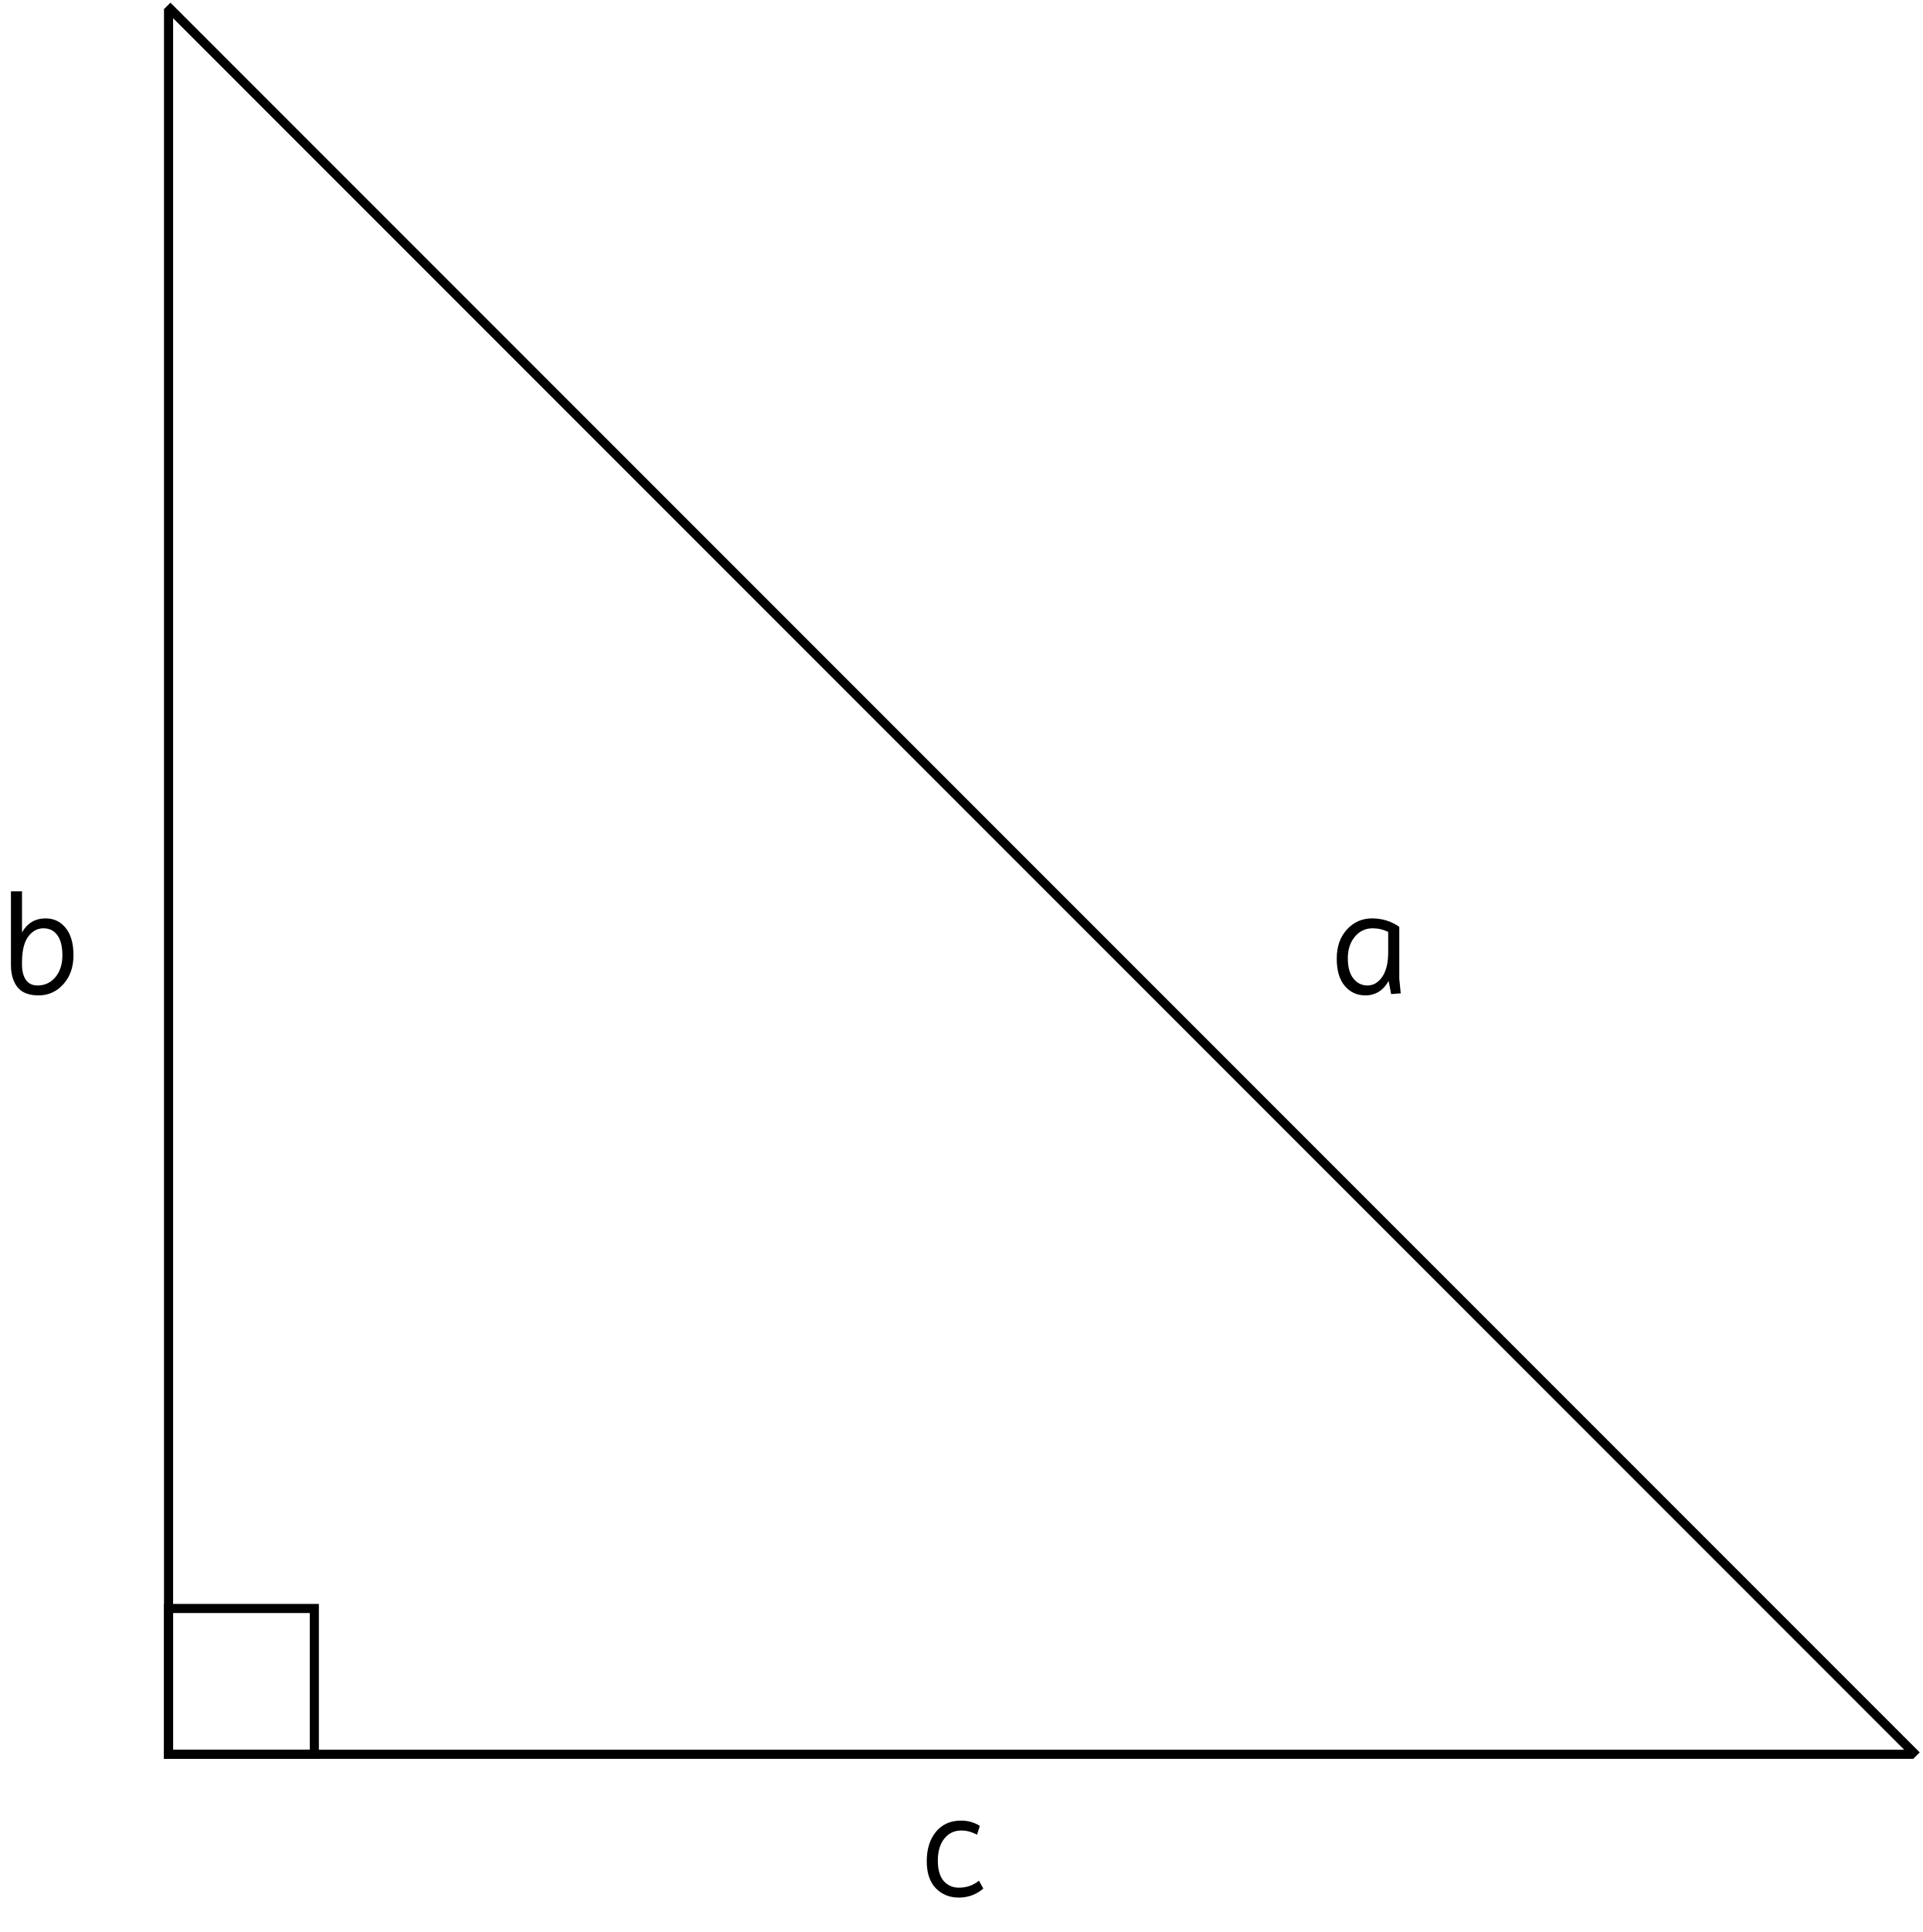
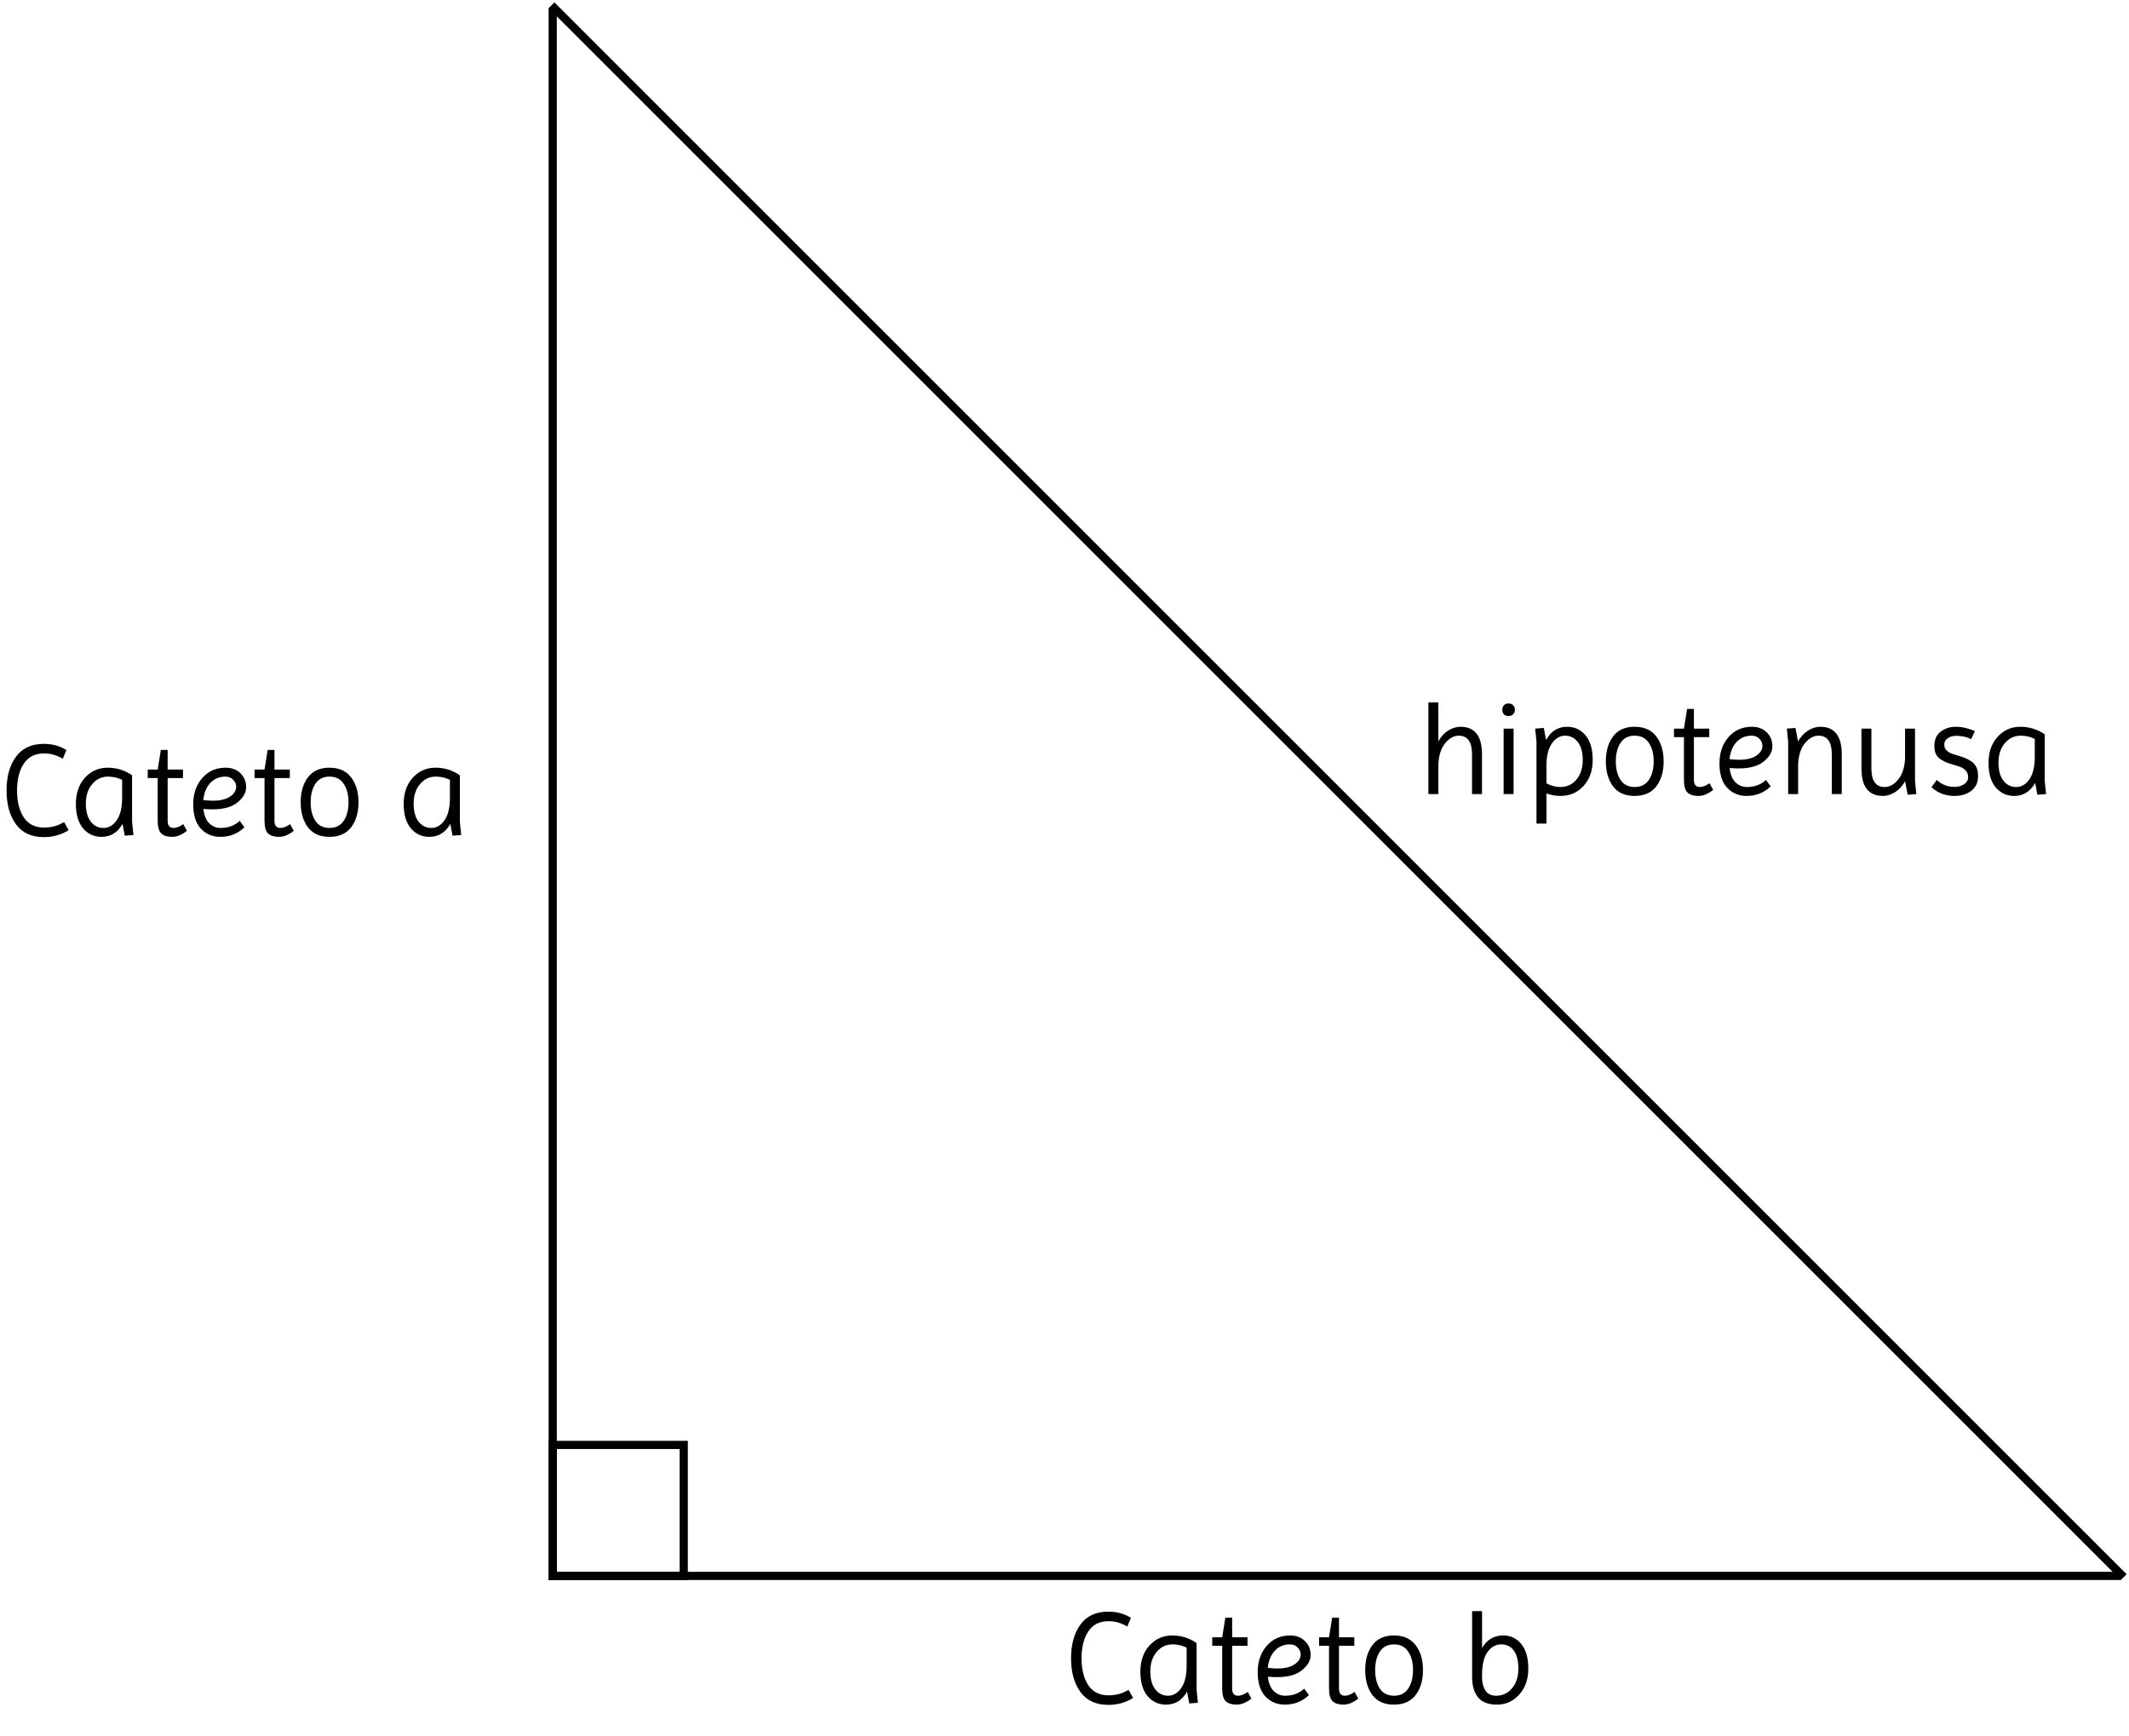
- <svg xmlns="http://www.w3.org/2000/svg" width="211" height="212" viewBox="0 0 211 212" fill="none">
-   <path d="M149.856 109.224C148.939 109.224 148.187 108.877 147.6 108.184C147.013 107.491 146.72 106.493 146.72 105.192C146.72 103.88 147.088 102.819 147.824 102.008C148.571 101.187 149.493 100.776 150.592 100.776C151.701 100.776 152.699 101.085 153.584 101.704V107.4L153.744 109L152.688 109.08L152.416 107.64C151.819 108.696 150.965 109.224 149.856 109.224ZM147.936 105.16C147.936 106.12 148.139 106.856 148.544 107.368C148.949 107.88 149.467 108.136 150.096 108.136C150.736 108.136 151.275 107.821 151.712 107.192C152.149 106.552 152.368 105.651 152.368 104.488V102.264C151.835 101.997 151.264 101.864 150.656 101.864C149.867 101.864 149.216 102.173 148.704 102.792C148.192 103.4 147.936 104.189 147.936 105.16Z" fill="black" />
-   <path d="M2.416 97.8V102.312C3.003 101.288 3.867 100.776 5.008 100.776C5.904 100.776 6.635 101.123 7.2 101.816C7.776 102.509 8.064 103.512 8.064 104.824C8.064 106.125 7.691 107.187 6.944 108.008C6.208 108.819 5.307 109.224 4.24 109.224C3.173 109.224 2.4 108.925 1.92 108.328C1.44 107.72 1.2 106.899 1.2 105.864V97.8H2.416ZM6.848 104.84C6.848 103.869 6.667 103.133 6.304 102.632C5.941 102.12 5.429 101.864 4.768 101.864C4.117 101.864 3.568 102.157 3.12 102.744C2.672 103.331 2.437 104.232 2.416 105.448V105.864C2.416 106.536 2.555 107.085 2.832 107.512C3.12 107.928 3.552 108.136 4.128 108.136C4.917 108.136 5.568 107.832 6.08 107.224C6.592 106.605 6.848 105.811 6.848 104.84Z" fill="black" />
-   <path d="M107.928 207.232C107.16 207.893 106.264 208.224 105.24 208.224C104.227 208.224 103.384 207.883 102.712 207.2C102.051 206.517 101.72 205.525 101.72 204.224C101.72 202.912 102.051 201.845 102.712 201.024C103.384 200.192 104.312 199.776 105.496 199.776C106.232 199.776 106.915 199.968 107.544 200.352L107.24 201.328C106.675 201.019 106.104 200.864 105.528 200.864C104.739 200.864 104.109 201.163 103.64 201.76C103.171 202.357 102.936 203.157 102.936 204.16C102.936 205.152 103.149 205.899 103.576 206.4C104.013 206.891 104.568 207.136 105.24 207.136C106.093 207.136 106.829 206.88 107.448 206.368L107.928 207.232Z" fill="black" />
-   <line x1="18" y1="192.5" x2="210" y2="192.5" stroke="black" />
-   <line x1="18.5" y1="1" x2="18.5" y2="193" stroke="black" />
-   <line x1="18.354" y1="0.646" x2="210.354" y2="192.646" stroke="black" />
-   <rect x="18.5" y="176.5" width="16" height="16" stroke="black" />
+ <svg xmlns="http://www.w3.org/2000/svg" width="260" height="212" viewBox="0 0 260 212" fill="none">
+   <path d="M180.984 97H179.768V92.136C179.768 90.621 179.229 89.864 178.152 89.864C177.533 89.864 176.968 90.184 176.456 90.824C175.955 91.464 175.688 92.344 175.656 93.464V97H174.44V85.8H175.656V90.552C175.976 89.976 176.376 89.539 176.856 89.24C177.347 88.931 177.848 88.776 178.36 88.776C180.109 88.776 180.984 89.896 180.984 92.136V97ZM183.66 87.256C183.532 87.107 183.468 86.92 183.468 86.696C183.468 86.472 183.532 86.291 183.66 86.152C183.788 86.003 183.974 85.928 184.22 85.928C184.465 85.928 184.657 86.003 184.796 86.152C184.934 86.301 185.004 86.483 185.004 86.696C185.004 86.909 184.934 87.091 184.796 87.24C184.657 87.389 184.465 87.464 184.22 87.464C183.974 87.464 183.788 87.395 183.66 87.256ZM183.628 97V89H184.844V97H183.628ZM191.369 88.776C192.287 88.776 193.039 89.123 193.625 89.816C194.212 90.509 194.505 91.512 194.505 92.824C194.505 94.125 194.132 95.187 193.385 96.008C192.649 96.819 191.711 97.224 190.569 97.224C190.004 97.224 189.433 97.123 188.857 96.92V100.6H187.641V90.6L187.481 89L188.537 88.92L188.809 90.392C189.407 89.315 190.26 88.776 191.369 88.776ZM193.289 92.856C193.289 91.885 193.087 91.144 192.681 90.632C192.276 90.12 191.759 89.864 191.129 89.864C190.511 89.864 189.983 90.168 189.545 90.776C189.108 91.384 188.879 92.253 188.857 93.384V95.688C189.412 95.987 189.983 96.136 190.569 96.136C191.359 96.136 192.009 95.832 192.521 95.224C193.033 94.605 193.289 93.816 193.289 92.856ZM196.993 96.056C196.406 95.267 196.113 94.248 196.113 93C196.113 91.752 196.406 90.739 196.993 89.96C197.579 89.171 198.454 88.776 199.617 88.776C200.79 88.776 201.675 89.171 202.273 89.96C202.87 90.739 203.169 91.752 203.169 93C203.169 94.248 202.87 95.267 202.273 96.056C201.675 96.835 200.79 97.224 199.617 97.224C198.454 97.224 197.579 96.835 196.993 96.056ZM197.905 90.744C197.521 91.32 197.329 92.072 197.329 93C197.329 93.928 197.521 94.685 197.905 95.272C198.289 95.848 198.865 96.136 199.633 96.136C200.401 96.136 200.977 95.848 201.361 95.272C201.755 94.685 201.953 93.928 201.953 93C201.953 92.072 201.755 91.32 201.361 90.744C200.977 90.157 200.401 89.864 199.633 89.864C198.865 89.864 198.289 90.157 197.905 90.744ZM204.433 90.04V89H205.649L206.033 86.6H206.865V89H208.737V90.04H206.865V95.256C206.865 95.843 207.105 96.136 207.585 96.136C207.947 96.136 208.342 95.981 208.769 95.672L209.217 96.488C208.598 96.979 207.995 97.224 207.409 97.224C206.822 97.224 206.379 97.085 206.081 96.808C205.793 96.52 205.649 96.003 205.649 95.256V90.04H204.433ZM213.298 97.224C212.338 97.224 211.543 96.888 210.914 96.216C210.295 95.544 209.986 94.557 209.986 93.256C209.986 91.955 210.354 90.883 211.09 90.04C211.826 89.197 212.78 88.776 213.954 88.776C214.7 88.776 215.303 89.005 215.762 89.464C216.22 89.912 216.45 90.477 216.45 91.16C216.45 91.832 216.098 92.451 215.394 93.016C214.7 93.581 213.687 93.864 212.354 93.864C212.002 93.864 211.628 93.848 211.234 93.816C211.308 94.573 211.538 95.149 211.922 95.544C212.316 95.939 212.791 96.136 213.346 96.136C214.274 96.136 215.047 95.848 215.666 95.272L216.242 96.056C215.431 96.835 214.45 97.224 213.298 97.224ZM213.906 89.864C213.17 89.864 212.556 90.125 212.066 90.648C211.586 91.171 211.303 91.864 211.218 92.728C211.57 92.781 211.959 92.808 212.386 92.808C213.303 92.808 214.007 92.637 214.498 92.296C214.988 91.955 215.234 91.56 215.234 91.112C215.234 90.781 215.111 90.493 214.866 90.248C214.631 89.992 214.311 89.864 213.906 89.864ZM222.296 88.776C224.045 88.776 224.92 89.896 224.92 92.136V97H223.704V92.136C223.704 90.621 223.165 89.864 222.088 89.864C221.469 89.864 220.904 90.184 220.392 90.824C219.89 91.464 219.624 92.344 219.592 93.464V97H218.376V90.6L218.216 89L219.272 88.92L219.576 90.568C219.906 89.992 220.317 89.549 220.808 89.24C221.298 88.931 221.794 88.776 222.296 88.776ZM227.325 89H228.541V93.864C228.541 95.379 229.08 96.136 230.157 96.136C230.776 96.136 231.336 95.821 231.837 95.192C232.349 94.552 232.621 93.672 232.653 92.552V89H233.869V95.4L234.029 97L232.973 97.08L232.653 95.432C232.333 96.008 231.928 96.451 231.437 96.76C230.946 97.069 230.45 97.224 229.949 97.224C228.2 97.224 227.325 96.104 227.325 93.864V89ZM238.69 96.12C239.16 96.12 239.554 96.008 239.874 95.784C240.194 95.56 240.354 95.283 240.354 94.952C240.354 94.611 240.264 94.344 240.082 94.152C239.901 93.949 239.704 93.805 239.49 93.72C239.288 93.635 238.994 93.539 238.61 93.432C238.226 93.315 237.933 93.219 237.73 93.144C237.528 93.059 237.288 92.931 237.01 92.76C236.488 92.44 236.226 91.896 236.226 91.128C236.226 90.349 236.488 89.763 237.01 89.368C237.533 88.973 238.146 88.776 238.85 88.776C239.288 88.776 239.725 88.835 240.162 88.952C240.61 89.069 240.946 89.192 241.17 89.32L240.722 90.296C240.21 90.019 239.586 89.88 238.85 89.88C238.477 89.88 238.146 89.981 237.858 90.184C237.581 90.376 237.442 90.627 237.442 90.936C237.442 91.235 237.528 91.469 237.698 91.64C237.869 91.811 238.045 91.933 238.226 92.008C238.408 92.083 238.685 92.173 239.058 92.28C239.432 92.387 239.73 92.488 239.954 92.584C240.189 92.669 240.45 92.808 240.738 93C241.293 93.373 241.57 93.965 241.57 94.776C241.57 95.576 241.293 96.184 240.738 96.6C240.194 97.016 239.512 97.224 238.69 97.224C237.581 97.224 236.642 96.867 235.874 96.152L236.53 95.272C237.117 95.837 237.837 96.12 238.69 96.12ZM245.981 97.224C245.064 97.224 244.312 96.877 243.725 96.184C243.138 95.491 242.845 94.493 242.845 93.192C242.845 91.88 243.213 90.819 243.949 90.008C244.696 89.187 245.618 88.776 246.717 88.776C247.826 88.776 248.824 89.085 249.709 89.704V95.4L249.869 97L248.813 97.08L248.541 95.64C247.944 96.696 247.09 97.224 245.981 97.224ZM244.061 93.16C244.061 94.12 244.264 94.856 244.669 95.368C245.074 95.88 245.592 96.136 246.221 96.136C246.861 96.136 247.4 95.821 247.837 95.192C248.274 94.552 248.493 93.651 248.493 92.488V90.264C247.96 89.997 247.389 89.864 246.781 89.864C245.992 89.864 245.341 90.173 244.829 90.792C244.317 91.4 244.061 92.189 244.061 93.16Z" fill="black" />
+   <path d="M135.376 208.256C133.851 208.256 132.704 207.728 131.936 206.672C131.179 205.616 130.8 204.245 130.8 202.56C130.8 200.875 131.179 199.504 131.936 198.448C132.704 197.392 133.851 196.864 135.376 196.864C136.379 196.864 137.291 197.115 138.112 197.616L137.664 198.688C136.96 198.251 136.197 198.032 135.376 198.032C134.277 198.032 133.451 198.453 132.896 199.296C132.352 200.128 132.08 201.216 132.08 202.56C132.08 203.904 132.352 204.997 132.896 205.84C133.451 206.672 134.277 207.088 135.376 207.088C136.283 207.088 137.099 206.864 137.824 206.416L138.384 207.408C137.467 207.973 136.464 208.256 135.376 208.256ZM142.403 208.224C141.486 208.224 140.734 207.877 140.147 207.184C139.56 206.491 139.267 205.493 139.267 204.192C139.267 202.88 139.635 201.819 140.371 201.008C141.118 200.187 142.04 199.776 143.139 199.776C144.248 199.776 145.246 200.085 146.131 200.704V206.4L146.291 208L145.235 208.08L144.963 206.64C144.366 207.696 143.512 208.224 142.403 208.224ZM140.483 204.16C140.483 205.12 140.686 205.856 141.091 206.368C141.496 206.88 142.014 207.136 142.643 207.136C143.283 207.136 143.822 206.821 144.259 206.192C144.696 205.552 144.915 204.651 144.915 203.488V201.264C144.382 200.997 143.811 200.864 143.203 200.864C142.414 200.864 141.763 201.173 141.251 201.792C140.739 202.4 140.483 203.189 140.483 204.16ZM148.042 201.04V200H149.258L149.642 197.6H150.474V200H152.346V201.04H150.474V206.256C150.474 206.843 150.714 207.136 151.194 207.136C151.557 207.136 151.951 206.981 152.378 206.672L152.826 207.488C152.207 207.979 151.605 208.224 151.018 208.224C150.431 208.224 149.989 208.085 149.69 207.808C149.402 207.52 149.258 207.003 149.258 206.256V201.04H148.042ZM156.907 208.224C155.947 208.224 155.152 207.888 154.523 207.216C153.904 206.544 153.595 205.557 153.595 204.256C153.595 202.955 153.963 201.883 154.699 201.04C155.435 200.197 156.39 199.776 157.563 199.776C158.31 199.776 158.912 200.005 159.371 200.464C159.83 200.912 160.059 201.477 160.059 202.16C160.059 202.832 159.707 203.451 159.003 204.016C158.31 204.581 157.296 204.864 155.963 204.864C155.611 204.864 155.238 204.848 154.843 204.816C154.918 205.573 155.147 206.149 155.531 206.544C155.926 206.939 156.4 207.136 156.955 207.136C157.883 207.136 158.656 206.848 159.275 206.272L159.851 207.056C159.04 207.835 158.059 208.224 156.907 208.224ZM157.515 200.864C156.779 200.864 156.166 201.125 155.675 201.648C155.195 202.171 154.912 202.864 154.827 203.728C155.179 203.781 155.568 203.808 155.995 203.808C156.912 203.808 157.616 203.637 158.107 203.296C158.598 202.955 158.843 202.56 158.843 202.112C158.843 201.781 158.72 201.493 158.475 201.248C158.24 200.992 157.92 200.864 157.515 200.864ZM161.089 201.04V200H162.305L162.689 197.6H163.521V200H165.393V201.04H163.521V206.256C163.521 206.843 163.761 207.136 164.241 207.136C164.604 207.136 164.998 206.981 165.425 206.672L165.873 207.488C165.254 207.979 164.652 208.224 164.065 208.224C163.478 208.224 163.036 208.085 162.737 207.808C162.449 207.52 162.305 207.003 162.305 206.256V201.04H161.089ZM167.602 207.056C167.015 206.267 166.722 205.248 166.722 204C166.722 202.752 167.015 201.739 167.602 200.96C168.189 200.171 169.063 199.776 170.226 199.776C171.399 199.776 172.285 200.171 172.882 200.96C173.479 201.739 173.778 202.752 173.778 204C173.778 205.248 173.479 206.267 172.882 207.056C172.285 207.835 171.399 208.224 170.226 208.224C169.063 208.224 168.189 207.835 167.602 207.056ZM168.514 201.744C168.13 202.32 167.938 203.072 167.938 204C167.938 204.928 168.13 205.685 168.514 206.272C168.898 206.848 169.474 207.136 170.242 207.136C171.01 207.136 171.586 206.848 171.97 206.272C172.365 205.685 172.562 204.928 172.562 204C172.562 203.072 172.365 202.32 171.97 201.744C171.586 201.157 171.01 200.864 170.242 200.864C169.474 200.864 168.898 201.157 168.514 201.744ZM180.994 196.8V201.312C181.581 200.288 182.445 199.776 183.586 199.776C184.482 199.776 185.213 200.123 185.778 200.816C186.354 201.509 186.642 202.512 186.642 203.824C186.642 205.125 186.269 206.187 185.522 207.008C184.786 207.819 183.885 208.224 182.818 208.224C181.751 208.224 180.978 207.925 180.498 207.328C180.018 206.72 179.778 205.899 179.778 204.864V196.8H180.994ZM185.426 203.84C185.426 202.869 185.245 202.133 184.882 201.632C184.519 201.12 184.007 200.864 183.346 200.864C182.695 200.864 182.146 201.157 181.698 201.744C181.25 202.331 181.015 203.232 180.994 204.448V204.864C180.994 205.536 181.133 206.085 181.41 206.512C181.698 206.928 182.13 207.136 182.706 207.136C183.495 207.136 184.146 206.832 184.658 206.224C185.17 205.605 185.426 204.811 185.426 203.84Z" fill="black" />
+   <line x1="67" y1="192.5" x2="259" y2="192.5" stroke="black" />
+   <line x1="67.5" y1="1" x2="67.5" y2="193" stroke="black" />
+   <line x1="67.354" y1="0.646" x2="259.354" y2="192.646" stroke="black" />
+   <rect x="67.5" y="176.5" width="16" height="16" stroke="black" />
+   <path d="M5.376 102.256C3.851 102.256 2.704 101.728 1.936 100.672C1.179 99.616 0.8 98.245 0.8 96.56C0.8 94.875 1.179 93.504 1.936 92.448C2.704 91.392 3.851 90.864 5.376 90.864C6.379 90.864 7.291 91.115 8.112 91.616L7.664 92.688C6.96 92.251 6.197 92.032 5.376 92.032C4.277 92.032 3.451 92.453 2.896 93.296C2.352 94.128 2.08 95.216 2.08 96.56C2.08 97.904 2.352 98.997 2.896 99.84C3.451 100.672 4.277 101.088 5.376 101.088C6.283 101.088 7.099 100.864 7.824 100.416L8.384 101.408C7.467 101.973 6.464 102.256 5.376 102.256ZM12.403 102.224C11.486 102.224 10.733 101.877 10.147 101.184C9.56 100.491 9.267 99.493 9.267 98.192C9.267 96.88 9.635 95.819 10.371 95.008C11.117 94.187 12.04 93.776 13.139 93.776C14.248 93.776 15.245 94.085 16.131 94.704V100.4L16.291 102L15.235 102.08L14.963 100.64C14.366 101.696 13.512 102.224 12.403 102.224ZM10.483 98.16C10.483 99.12 10.685 99.856 11.091 100.368C11.496 100.88 12.014 101.136 12.643 101.136C13.283 101.136 13.822 100.821 14.259 100.192C14.696 99.552 14.915 98.651 14.915 97.488V95.264C14.382 94.997 13.811 94.864 13.203 94.864C12.414 94.864 11.763 95.173 11.251 95.792C10.739 96.4 10.483 97.189 10.483 98.16ZM18.042 95.04V94H19.258L19.642 91.6H20.474V94H22.346V95.04H20.474V100.256C20.474 100.843 20.714 101.136 21.194 101.136C21.557 101.136 21.951 100.981 22.378 100.672L22.826 101.488C22.207 101.979 21.605 102.224 21.018 102.224C20.431 102.224 19.989 102.085 19.69 101.808C19.402 101.52 19.258 101.003 19.258 100.256V95.04H18.042ZM26.907 102.224C25.947 102.224 25.152 101.888 24.523 101.216C23.904 100.544 23.595 99.557 23.595 98.256C23.595 96.955 23.963 95.883 24.699 95.04C25.435 94.197 26.39 93.776 27.563 93.776C28.31 93.776 28.912 94.005 29.371 94.464C29.83 94.912 30.059 95.477 30.059 96.16C30.059 96.832 29.707 97.451 29.003 98.016C28.31 98.581 27.296 98.864 25.963 98.864C25.611 98.864 25.238 98.848 24.843 98.816C24.918 99.573 25.147 100.149 25.531 100.544C25.926 100.939 26.4 101.136 26.955 101.136C27.883 101.136 28.656 100.848 29.275 100.272L29.851 101.056C29.04 101.835 28.059 102.224 26.907 102.224ZM27.515 94.864C26.779 94.864 26.166 95.125 25.675 95.648C25.195 96.171 24.912 96.864 24.827 97.728C25.179 97.781 25.568 97.808 25.995 97.808C26.912 97.808 27.616 97.637 28.107 97.296C28.598 96.955 28.843 96.56 28.843 96.112C28.843 95.781 28.72 95.493 28.475 95.248C28.24 94.992 27.92 94.864 27.515 94.864ZM31.089 95.04V94H32.305L32.689 91.6H33.521V94H35.393V95.04H33.521V100.256C33.521 100.843 33.761 101.136 34.241 101.136C34.604 101.136 34.998 100.981 35.425 100.672L35.873 101.488C35.254 101.979 34.652 102.224 34.065 102.224C33.478 102.224 33.036 102.085 32.737 101.808C32.449 101.52 32.305 101.003 32.305 100.256V95.04H31.089ZM37.602 101.056C37.015 100.267 36.722 99.248 36.722 98C36.722 96.752 37.015 95.739 37.602 94.96C38.188 94.171 39.063 93.776 40.226 93.776C41.399 93.776 42.285 94.171 42.882 94.96C43.479 95.739 43.778 96.752 43.778 98C43.778 99.248 43.479 100.267 42.882 101.056C42.285 101.835 41.399 102.224 40.226 102.224C39.063 102.224 38.188 101.835 37.602 101.056ZM38.514 95.744C38.13 96.32 37.938 97.072 37.938 98C37.938 98.928 38.13 99.685 38.514 100.272C38.898 100.848 39.474 101.136 40.242 101.136C41.01 101.136 41.586 100.848 41.97 100.272C42.364 99.685 42.562 98.928 42.562 98C42.562 97.072 42.364 96.32 41.97 95.744C41.586 95.157 41.01 94.864 40.242 94.864C39.474 94.864 38.898 95.157 38.514 95.744ZM52.434 102.224C51.517 102.224 50.765 101.877 50.178 101.184C49.592 100.491 49.298 99.493 49.298 98.192C49.298 96.88 49.666 95.819 50.402 95.008C51.149 94.187 52.072 93.776 53.17 93.776C54.279 93.776 55.277 94.085 56.162 94.704V100.4L56.322 102L55.266 102.08L54.994 100.64C54.397 101.696 53.544 102.224 52.434 102.224ZM50.514 98.16C50.514 99.12 50.717 99.856 51.122 100.368C51.528 100.88 52.045 101.136 52.674 101.136C53.314 101.136 53.853 100.821 54.29 100.192C54.727 99.552 54.946 98.651 54.946 97.488V95.264C54.413 94.997 53.842 94.864 53.234 94.864C52.445 94.864 51.794 95.173 51.282 95.792C50.77 96.4 50.514 97.189 50.514 98.16Z" fill="black" />
</svg>
